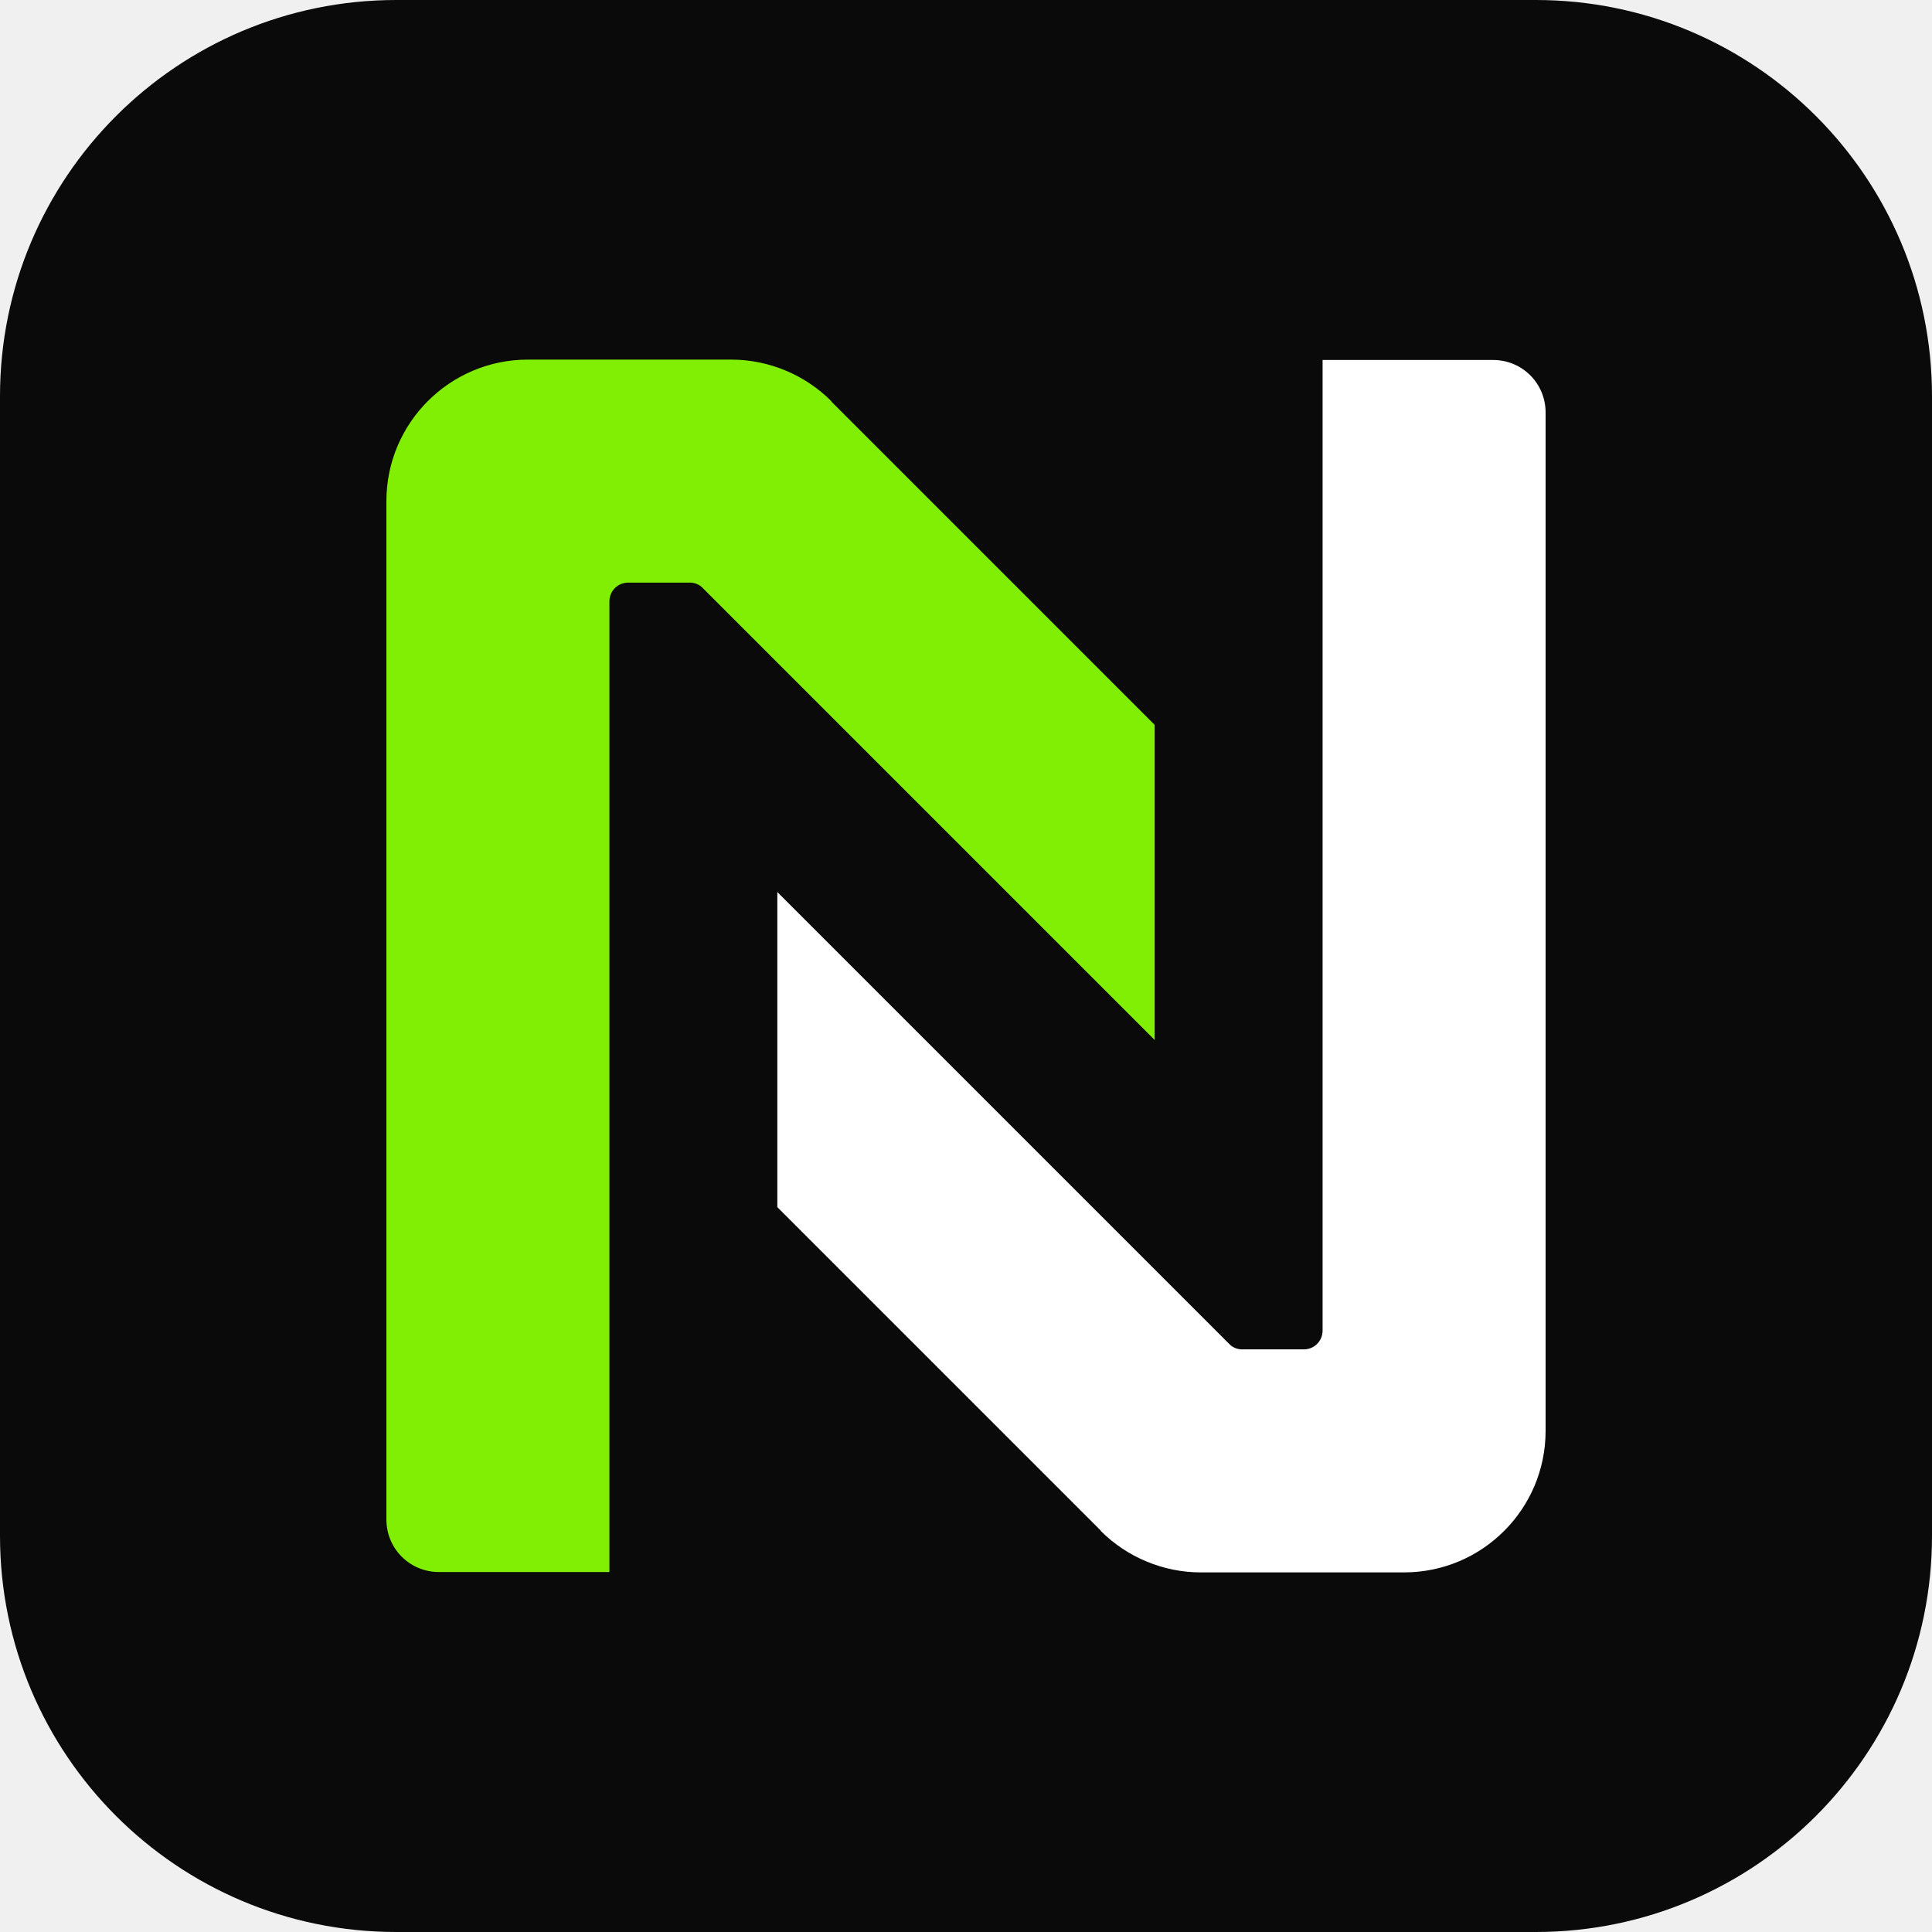
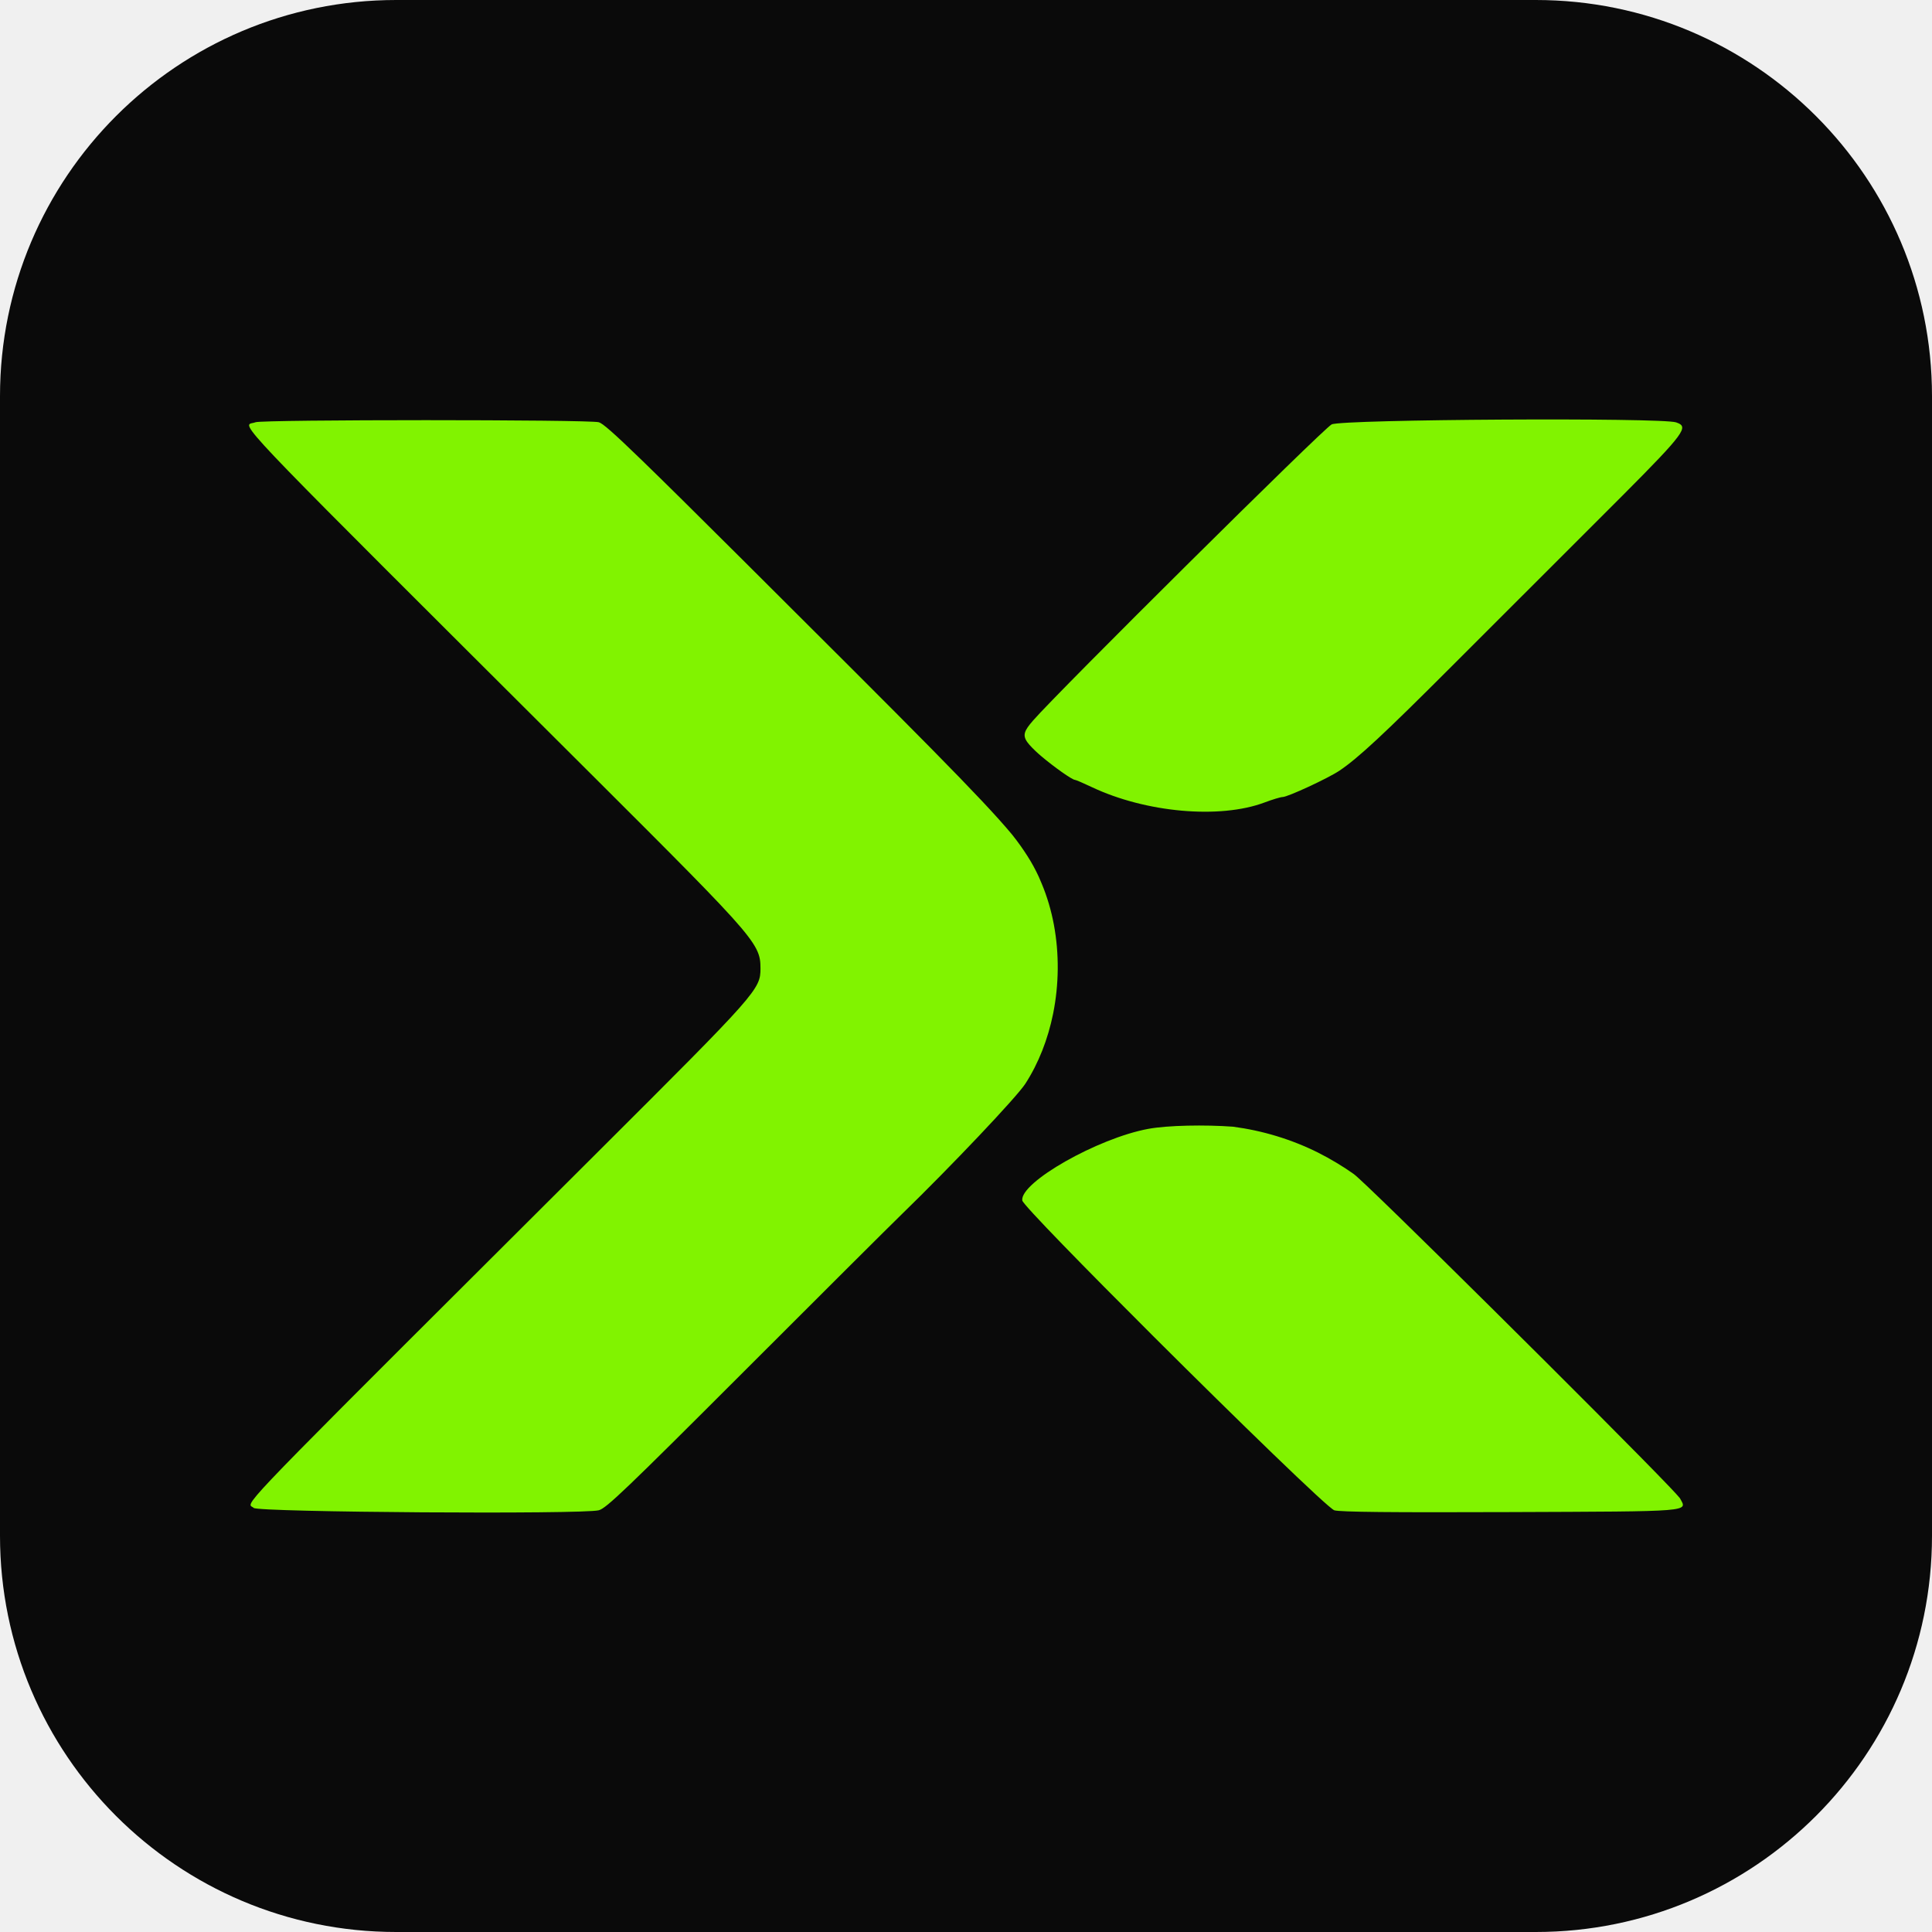
- <svg xmlns="http://www.w3.org/2000/svg" id="Layer_1" version="1.1" viewBox="0 0 512 512">
-   <defs>
-     <style>
-       .st0 {
-         fill: #fff;
-       }
- 
-       .st1 {
-         fill: #81ef04;
-       }
- 
-       .st2 {
-         fill: #0a0a0a;
-       }
-     </style>
-   </defs>
-   <rect class="st2" y="0" width="512" height="512" rx="105" ry="105" />
-   <g>
-     <path class="st1" d="M220.3,106.3c-7-7-16.6-11-26.5-11h-53.9c-20.7,0-37.5,16.8-37.5,37.5v269.9c0,7.7,6.2,13.9,13.9,13.9h45.2V159.4c0-2.8,2.2-5,5-5h16.3c1.3,0,2.6.5,3.5,1.5l119.7,119.7v-83.5l-85.7-85.7Z" />
-     <path class="st0" d="M291.7,405.7c7,7,16.6,11,26.5,11h53.9c20.7,0,37.5-16.8,37.5-37.5V109.3c0-7.7-6.2-13.9-13.9-13.9h-45.2v257.2c0,2.8-2.2,5-5,5h-16.3c-1.3,0-2.6-.5-3.5-1.5l-119.7-119.7v83.5l85.7,85.7Z" />
-   </g>
+ <svg xmlns="http://www.w3.org/2000/svg" width="512" height="512" viewBox="0 0 512 512" fill="none">
+   <rect width="512" height="512" rx="105" fill="#0A0A0A" />
+   <path d="M67.71 111.9C69.574 111.165 156.02 111.165 158.692 111.897C159.668 112.167 162.403 114.509 170.038 121.909C175.766 127.46 184.252 135.853 196.807 148.361C242.784 194.176 260.319 211.665 268.185 221.139C269.899 223.278 271.048 224.949 272.286 226.867C273.396 228.591 274.386 230.413 275.266 232.307C275.517 232.881 275.768 233.475 276.034 234.101C277.5 237.585 278.582 241.278 279.294 245.076C280.72 252.751 280.648 260.897 279.087 268.636C277.728 275.345 275.263 281.724 271.729 287.197C269.438 290.74 252.174 308.967 238.84 321.921C235.784 324.888 217.023 343.583 197.142 363.468C165.874 394.741 160.683 399.705 158.692 400.237C154.482 401.356 68.42 400.775 67.237 399.616C67.009 399.39 66.7 399.301 66.527 399.13C65.347 397.911 71.063 392.406 158.822 304.895C200.665 263.173 201.536 262.188 201.536 256.647C201.536 253.101 201.132 251.02 194.043 243.154C193.079 242.086 191.991 240.913 190.767 239.614C186.381 234.962 180.218 228.71 171.55 220.03C167.64 216.115 163.223 211.704 158.231 206.724C144.513 193.048 132.786 181.36 122.771 171.373C58.724 107.505 64.651 113.12 67.71 111.9ZM304.303 299.162C309.488 298.206 319.348 298.04 326.755 298.586C334.601 299.617 342.236 301.931 349.308 305.454C352.69 307.179 355.945 309.121 358.772 311.14C360.498 312.374 377.069 328.587 395.251 346.604C414.31 365.488 435.134 386.363 442.475 394.06C443.811 395.462 444.7 396.429 445.052 396.869C445.127 396.964 445.184 397.027 445.21 397.07C447.181 400.686 449.146 400.529 400.032 400.718C368.687 400.838 355.186 400.703 353.625 400.251C352.058 399.799 327.678 376.094 305.789 354.261C287.564 336.084 271.068 319.209 270.912 318.137C270.283 313.347 290.897 301.634 304.303 299.162ZM352.906 112.467C355.694 111.109 440.386 110.618 444.198 111.936C444.688 112.106 445.092 112.279 445.375 112.501C447.213 113.958 443.695 117.664 423.18 138.134C411.955 149.336 394.656 166.625 384.736 176.556C366.835 194.477 359.915 200.913 354.966 204.237C351.954 206.257 341.243 211.223 339.89 211.223C339.376 211.224 337.215 211.875 335.085 212.676C323.266 217.105 303.645 215.357 289.359 208.602C287.126 207.543 285.117 206.679 284.892 206.679C284.131 206.679 279.219 203.17 275.991 200.432C275.399 199.93 274.859 199.456 274.418 199.032C274.069 198.696 273.751 198.382 273.466 198.088C273.001 197.609 272.62 197.181 272.326 196.783C270.895 194.853 271.431 193.641 273.757 190.968C280.498 183.209 350.765 113.518 352.906 112.467Z" fill="#81F300" />
</svg>
